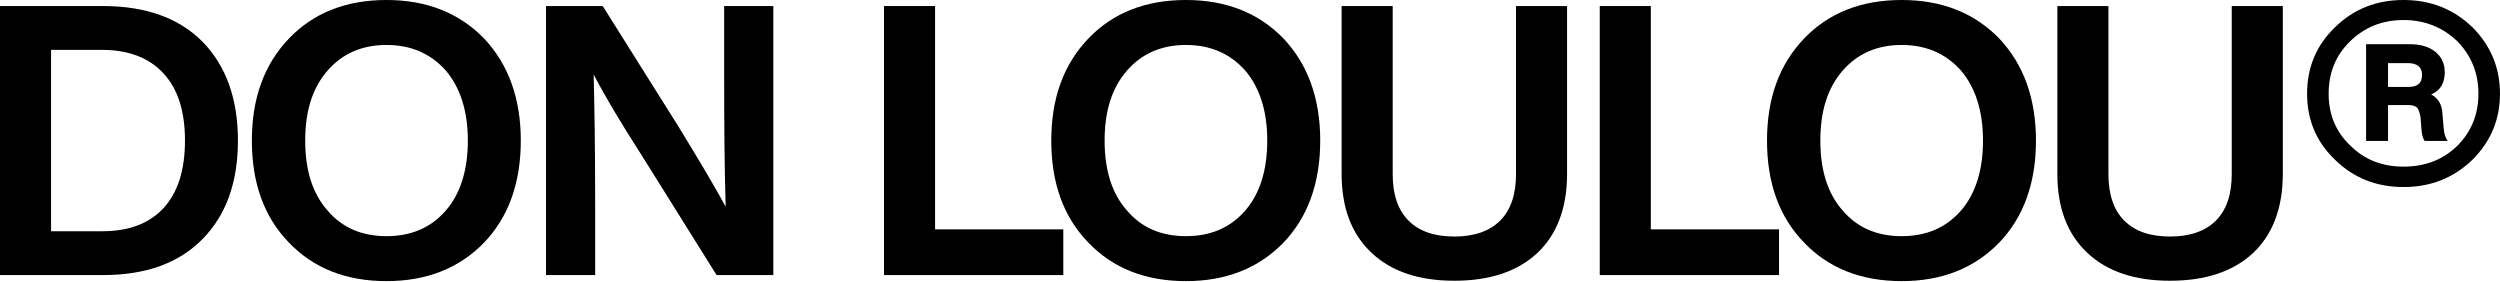
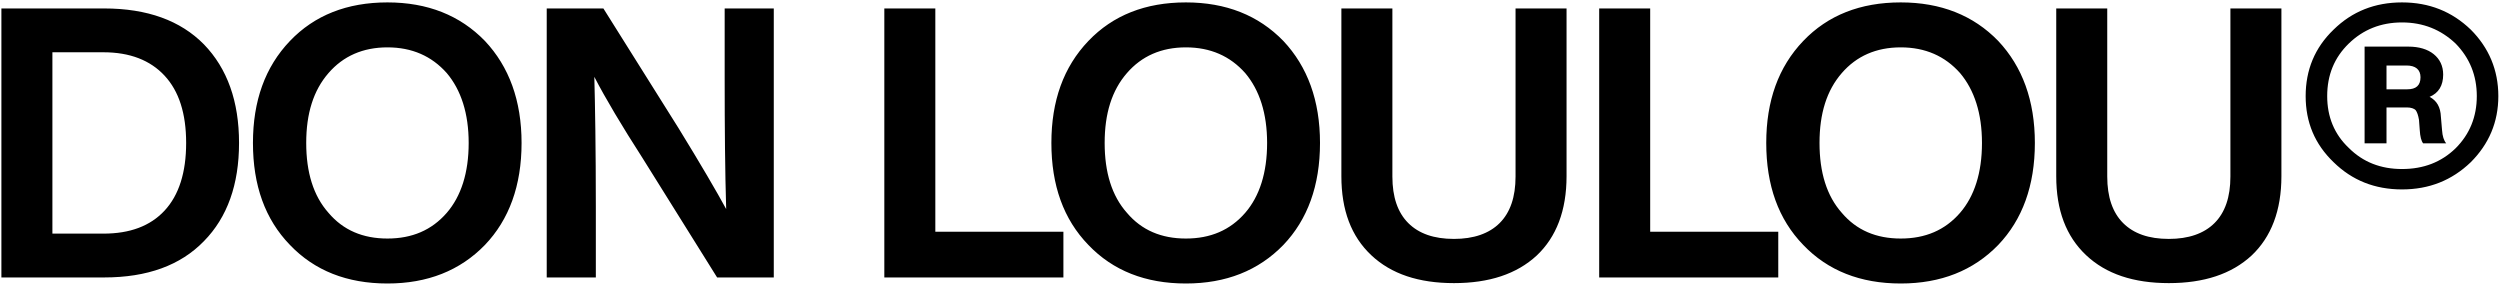
- <svg xmlns="http://www.w3.org/2000/svg" width="1414" height="159" viewBox="0 0 1414 159" fill="none">
-   <path d="M0 3.419V155.581H58.194C82.584 155.581 101.411 148.742 114.676 135.065C127.941 121.601 134.573 103.008 134.573 79.5C134.573 55.992 127.941 37.399 114.676 23.722C101.411 10.258 82.584 3.419 58.194 3.419H0ZM28.883 130.79V28.21H57.766C72.742 28.21 84.296 32.698 92.426 41.46C100.556 50.222 104.621 62.831 104.621 79.5C104.621 96.169 100.556 108.992 92.426 117.754C84.296 126.516 72.742 130.79 57.766 130.79H28.883Z" fill="black" />
-   <path d="M218.617 159C241.295 159 259.695 151.734 273.815 137.202C287.508 122.883 294.568 103.649 294.568 79.5C294.568 55.565 287.508 36.331 273.815 21.798C259.695 7.266 241.295 0 218.617 0C195.724 0 177.325 7.266 163.418 21.798C149.297 36.544 142.451 55.778 142.451 79.5C142.451 103.435 149.297 122.669 163.418 137.202C177.325 151.734 195.724 159 218.617 159ZM185.241 119.036C176.683 109.419 172.618 96.169 172.618 79.5C172.618 62.831 176.683 49.794 185.241 39.964C193.585 30.347 204.71 25.431 218.617 25.431C232.523 25.431 243.648 30.347 252.206 39.964C260.336 49.581 264.615 62.831 264.615 79.5C264.615 96.383 260.336 109.633 252.206 119.036C243.648 128.867 232.523 133.569 218.617 133.569C204.71 133.569 193.585 128.867 185.241 119.036Z" fill="black" />
-   <path d="M409.582 43.169C409.582 71.165 409.796 95.742 410.438 116.899C405.089 107.069 396.103 91.681 383.48 71.165L340.905 3.419H308.812V155.581H336.626V115.831C336.626 82.706 336.198 58.129 335.77 42.101C342.188 54.496 351.388 69.883 362.941 87.835L405.303 155.581H437.395V3.419H409.582V43.169Z" fill="black" />
-   <path d="M528.878 3.419H499.995V155.581H601.407V129.722H528.878V3.419Z" fill="black" />
-   <path d="M670.766 159C693.444 159 711.844 151.734 725.965 137.202C739.657 122.883 746.717 103.649 746.717 79.5C746.717 55.565 739.657 36.331 725.965 21.798C711.844 7.266 693.444 0 670.766 0C647.873 0 629.474 7.266 615.567 21.798C601.447 36.544 594.6 55.778 594.6 79.5C594.6 103.435 601.447 122.669 615.567 137.202C629.474 151.734 647.873 159 670.766 159ZM637.39 119.036C628.832 109.419 624.767 96.169 624.767 79.5C624.767 62.831 628.832 49.794 637.39 39.964C645.734 30.347 656.859 25.431 670.766 25.431C684.672 25.431 695.798 30.347 704.356 39.964C712.486 49.581 716.765 62.831 716.765 79.5C716.765 96.383 712.486 109.633 704.356 119.036C695.798 128.867 684.672 133.569 670.766 133.569C656.859 133.569 645.734 128.867 637.39 119.036Z" fill="black" />
-   <path d="M822.579 158.786C842.476 158.786 858.094 153.657 869.433 143.185C880.559 132.714 886.335 117.754 886.335 98.306V3.419H857.452V98.52C857.452 110.06 854.457 118.823 848.466 124.806C842.476 130.79 833.704 133.782 822.579 133.782C811.24 133.782 802.682 130.79 796.691 124.806C790.701 118.823 787.705 110.06 787.705 98.52V3.419H758.822V98.306C758.822 117.54 764.385 132.286 775.724 142.972C787.063 153.657 802.682 158.786 822.579 158.786Z" fill="black" />
-   <path d="M933.7 3.419H904.817V155.581H1006.23V129.722H933.7V3.419Z" fill="black" />
-   <path d="M1075.59 159C1098.27 159 1116.67 151.734 1130.79 137.202C1144.48 122.883 1151.54 103.649 1151.54 79.5C1151.54 55.565 1144.48 36.331 1130.79 21.798C1116.67 7.266 1098.27 0 1075.59 0C1052.7 0 1034.3 7.266 1020.39 21.798C1006.27 36.544 999.422 55.778 999.422 79.5C999.422 103.435 1006.27 122.669 1020.39 137.202C1034.3 151.734 1052.7 159 1075.59 159ZM1042.21 119.036C1033.65 109.419 1029.59 96.169 1029.59 79.5C1029.59 62.831 1033.65 49.794 1042.21 39.964C1050.56 30.347 1061.68 25.431 1075.59 25.431C1089.49 25.431 1100.62 30.347 1109.18 39.964C1117.31 49.581 1121.59 62.831 1121.59 79.5C1121.59 96.383 1117.31 109.633 1109.18 119.036C1100.62 128.867 1089.49 133.569 1075.59 133.569C1061.68 133.569 1050.56 128.867 1042.21 119.036Z" fill="black" />
-   <path d="M1227.4 158.786C1247.3 158.786 1262.92 153.657 1274.26 143.185C1285.38 132.714 1291.16 117.754 1291.16 98.306V3.419H1262.27V98.52C1262.27 110.06 1259.28 118.823 1253.29 124.806C1247.3 130.79 1238.53 133.782 1227.4 133.782C1216.06 133.782 1207.5 130.79 1201.51 124.806C1195.52 118.823 1192.53 110.06 1192.53 98.52V3.419H1163.64V98.306C1163.64 117.54 1169.21 132.286 1180.55 142.972C1191.89 153.657 1207.5 158.786 1227.4 158.786Z" fill="black" />
-   <path d="M1359.44 0C1344.04 0 1331.2 5.129 1320.72 15.387C1310.02 25.645 1304.89 38.254 1304.89 53C1304.89 67.746 1310.02 80.141 1320.72 90.399C1331.2 100.657 1344.04 105.786 1359.44 105.786C1374.85 105.786 1387.68 100.657 1398.38 90.399C1408.65 80.141 1414 67.746 1414 53C1414 38.254 1408.65 25.645 1398.38 15.387C1387.68 5.129 1374.85 0 1359.44 0ZM1359.44 94.246C1347.46 94.246 1337.41 90.399 1329.28 82.278C1321.15 74.585 1317.08 64.754 1317.08 53C1317.08 41.032 1321.15 31.202 1329.28 23.294C1337.41 15.387 1347.46 11.327 1359.44 11.327C1371.42 11.327 1381.48 15.387 1389.82 23.294C1397.74 31.415 1401.8 41.246 1401.8 53C1401.8 64.754 1397.74 74.585 1389.82 82.492C1381.69 90.399 1371.64 94.246 1359.44 94.246ZM1381.48 64.754C1381.27 59.198 1379.13 55.565 1375.06 53.427C1380.2 51.29 1382.76 47.016 1382.76 40.819C1382.76 35.903 1380.84 32.056 1377.41 29.278C1373.99 26.5 1369.07 25.004 1363.08 25.004H1338.26V79.714H1350.67V59.411H1362.22C1364.58 59.411 1366.29 60.052 1367.15 60.907C1368 61.976 1368.64 63.899 1369.07 66.464L1369.5 72.234C1369.71 75.867 1370.35 78.431 1371.42 79.714H1384.48C1383.19 78.218 1382.34 75.653 1382.12 72.234L1381.48 64.754ZM1350.67 35.69H1362.01C1367.15 35.69 1369.93 38.04 1369.93 42.315C1369.93 47.016 1367.36 49.153 1362.44 49.153H1350.67V35.69Z" fill="black" />
+ <svg xmlns="http://www.w3.org/2000/svg" width="847" height="97" viewBox="0 0 847 97" fill="none">
+   <path d="M0.474 2.864V94H35.29C49.882 94 61.146 89.904 69.082 81.712C77.018 73.648 80.986 62.512 80.986 48.432C80.986 34.352 77.018 23.216 69.082 15.024C61.146 6.96 49.882 2.864 35.29 2.864H0.474ZM17.754 79.152V17.712H35.034C43.994 17.712 50.906 20.4 55.77 25.648C60.634 30.896 63.066 38.448 63.066 48.432C63.066 58.416 60.634 66.096 55.77 71.344C50.906 76.592 43.994 79.152 35.034 79.152H17.754ZM131.267 96.048C144.835 96.048 155.843 91.696 164.291 82.992C172.483 74.416 176.707 62.896 176.707 48.432C176.707 34.096 172.483 22.576 164.291 13.872C155.843 5.168 144.835 0.816 131.267 0.816C117.571 0.816 106.563 5.168 98.243 13.872C89.795 22.704 85.699 34.224 85.699 48.432C85.699 62.768 89.795 74.288 98.243 82.992C106.563 91.696 117.571 96.048 131.267 96.048ZM111.299 72.112C106.179 66.352 103.747 58.416 103.747 48.432C103.747 38.448 106.179 30.64 111.299 24.752C116.291 18.992 122.947 16.048 131.267 16.048C139.587 16.048 146.243 18.992 151.363 24.752C156.227 30.512 158.787 38.448 158.787 48.432C158.787 58.544 156.227 66.48 151.363 72.112C146.243 78 139.587 80.816 131.267 80.816C122.947 80.816 116.291 78 111.299 72.112ZM245.517 26.672C245.517 43.44 245.645 58.16 246.029 70.832C242.829 64.944 237.453 55.728 229.901 43.44L204.429 2.864H185.229V94H201.869V70.192C201.869 50.352 201.613 35.632 201.357 26.032C205.197 33.456 210.701 42.672 217.613 53.424L242.957 94H262.157V2.864H245.517V26.672ZM316.889 2.864H299.609V94H360.281V78.512H316.889V2.864ZM401.777 96.048C415.345 96.048 426.353 91.696 434.801 82.992C442.993 74.416 447.217 62.896 447.217 48.432C447.217 34.096 442.993 22.576 434.801 13.872C426.353 5.168 415.345 0.816 401.777 0.816C388.081 0.816 377.073 5.168 368.753 13.872C360.305 22.704 356.209 34.224 356.209 48.432C356.209 62.768 360.305 74.288 368.753 82.992C377.073 91.696 388.081 96.048 401.777 96.048ZM381.809 72.112C376.689 66.352 374.257 58.416 374.257 48.432C374.257 38.448 376.689 30.64 381.809 24.752C386.801 18.992 393.457 16.048 401.777 16.048C410.097 16.048 416.753 18.992 421.873 24.752C426.737 30.512 429.297 38.448 429.297 48.432C429.297 58.544 426.737 66.48 421.873 72.112C416.753 78 410.097 80.816 401.777 80.816C393.457 80.816 386.801 78 381.809 72.112ZM492.603 95.92C504.507 95.92 513.851 92.848 520.635 86.576C527.291 80.304 530.747 71.344 530.747 59.696V2.864H513.467V59.824C513.467 66.736 511.675 71.984 508.091 75.568C504.507 79.152 499.259 80.944 492.603 80.944C485.819 80.944 480.699 79.152 477.115 75.568C473.531 71.984 471.739 66.736 471.739 59.824V2.864H454.459V59.696C454.459 71.216 457.787 80.048 464.571 86.448C471.355 92.848 480.699 95.92 492.603 95.92ZM559.084 2.864H541.804V94H602.476V78.512H559.084V2.864ZM643.972 96.048C657.54 96.048 668.548 91.696 676.996 82.992C685.188 74.416 689.412 62.896 689.412 48.432C689.412 34.096 685.188 22.576 676.996 13.872C668.548 5.168 657.54 0.816 643.972 0.816C630.276 0.816 619.268 5.168 610.948 13.872C602.5 22.704 598.404 34.224 598.404 48.432C598.404 62.768 602.5 74.288 610.948 82.992C619.268 91.696 630.276 96.048 643.972 96.048ZM624.004 72.112C618.884 66.352 616.452 58.416 616.452 48.432C616.452 38.448 618.884 30.64 624.004 24.752C628.996 18.992 635.652 16.048 643.972 16.048C652.292 16.048 658.948 18.992 664.068 24.752C668.932 30.512 671.492 38.448 671.492 48.432C671.492 58.544 668.932 66.48 664.068 72.112C658.948 78 652.292 80.816 643.972 80.816C635.652 80.816 628.996 78 624.004 72.112ZM734.798 95.92C746.702 95.92 756.046 92.848 762.83 86.576C769.486 80.304 772.942 71.344 772.942 59.696V2.864H755.662V59.824C755.662 66.736 753.87 71.984 750.286 75.568C746.702 79.152 741.454 80.944 734.798 80.944C728.014 80.944 722.894 79.152 719.31 75.568C715.726 71.984 713.934 66.736 713.934 59.824V2.864H696.654V59.696C696.654 71.216 699.982 80.048 706.766 86.448C713.55 92.848 722.894 95.92 734.798 95.92ZM813.796 0.816C804.58 0.816 796.9 3.888 790.628 10.032C784.228 16.176 781.156 23.728 781.156 32.56C781.156 41.392 784.228 48.816 790.628 54.96C796.9 61.104 804.58 64.176 813.796 64.176C823.012 64.176 830.692 61.104 837.092 54.96C843.236 48.816 846.436 41.392 846.436 32.56C846.436 23.728 843.236 16.176 837.092 10.032C830.692 3.888 823.012 0.816 813.796 0.816ZM813.796 57.264C806.628 57.264 800.612 54.96 795.748 50.096C790.884 45.488 788.452 39.6 788.452 32.56C788.452 25.392 790.884 19.504 795.748 14.768C800.612 10.032 806.628 7.6 813.796 7.6C820.964 7.6 826.98 10.032 831.972 14.768C836.708 19.632 839.14 25.52 839.14 32.56C839.14 39.6 836.708 45.488 831.972 50.224C827.108 54.96 821.092 57.264 813.796 57.264ZM826.98 39.6C826.852 36.272 825.572 34.096 823.14 32.816C826.212 31.536 827.748 28.976 827.748 25.264C827.748 22.32 826.596 20.016 824.548 18.352C822.5 16.688 819.556 15.792 815.972 15.792H801.124V48.56H808.548V36.4H815.46C816.868 36.4 817.892 36.784 818.404 37.296C818.916 37.936 819.3 39.088 819.556 40.624L819.812 44.08C819.94 46.256 820.324 47.792 820.964 48.56H828.772C828.004 47.664 827.492 46.128 827.364 44.08L826.98 39.6ZM808.548 22.192H815.332C818.404 22.192 820.068 23.6 820.068 26.16C820.068 28.976 818.532 30.256 815.588 30.256H808.548V22.192Z" fill="black" />
</svg>
